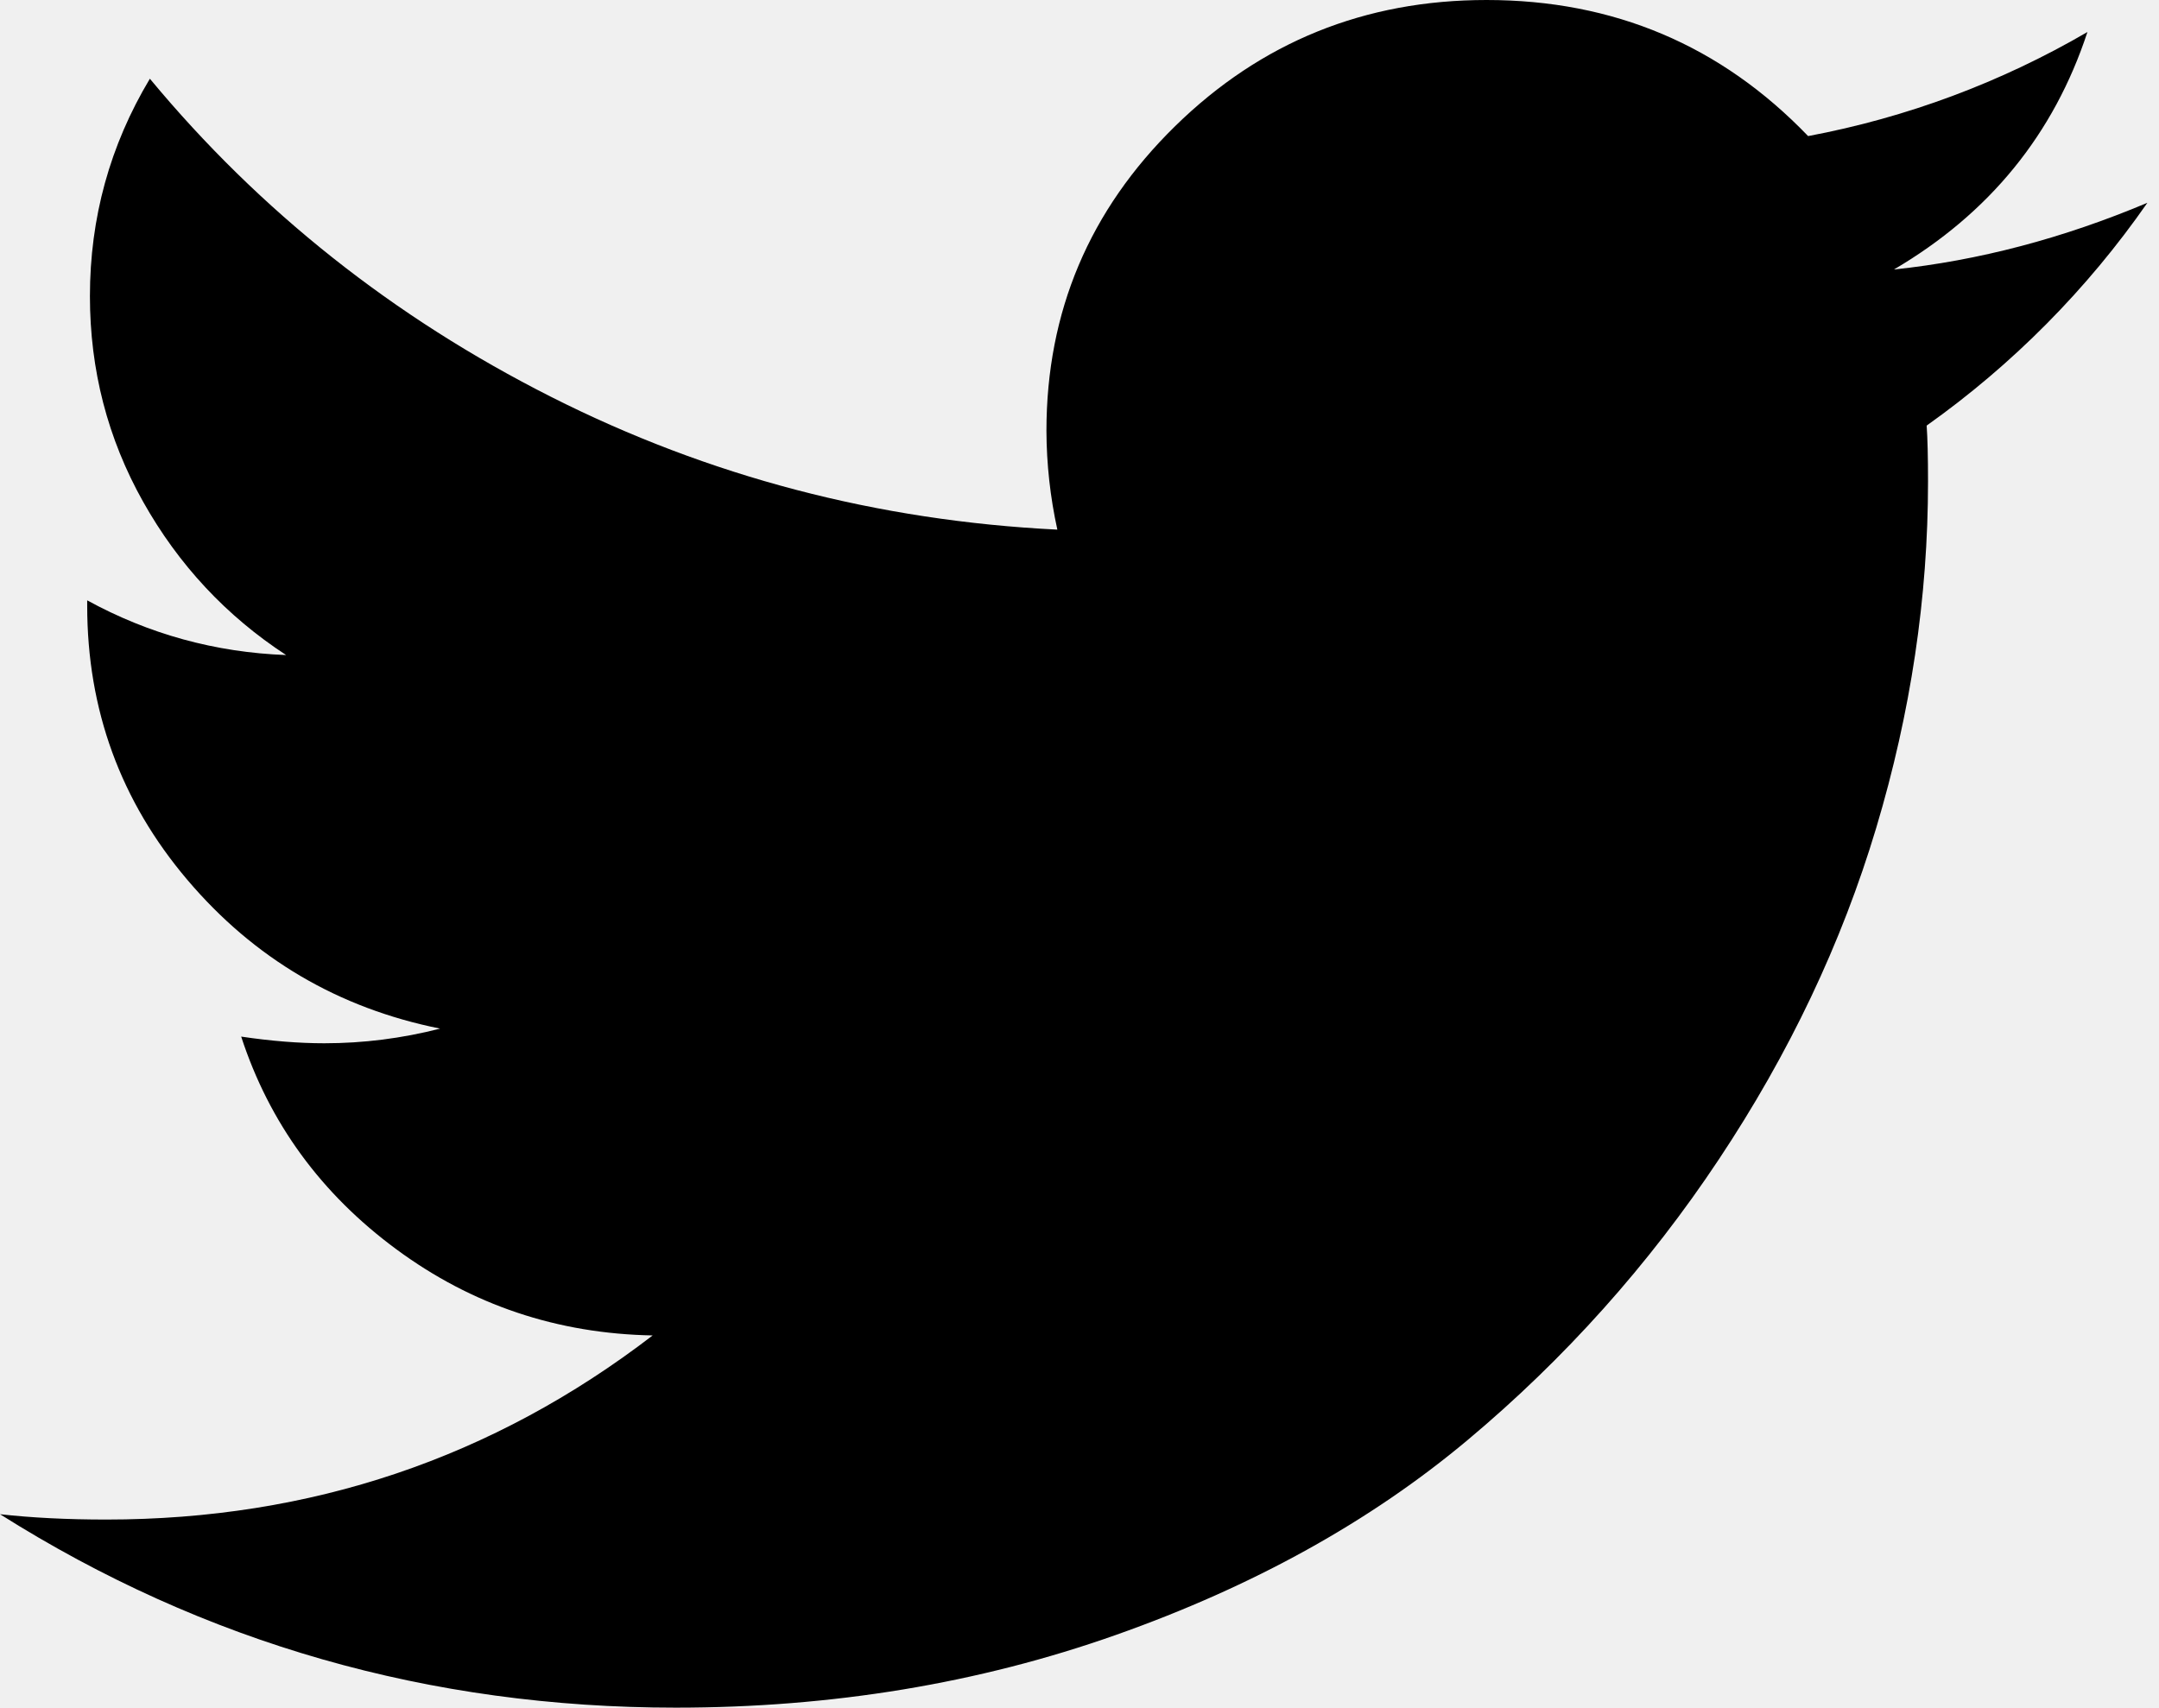
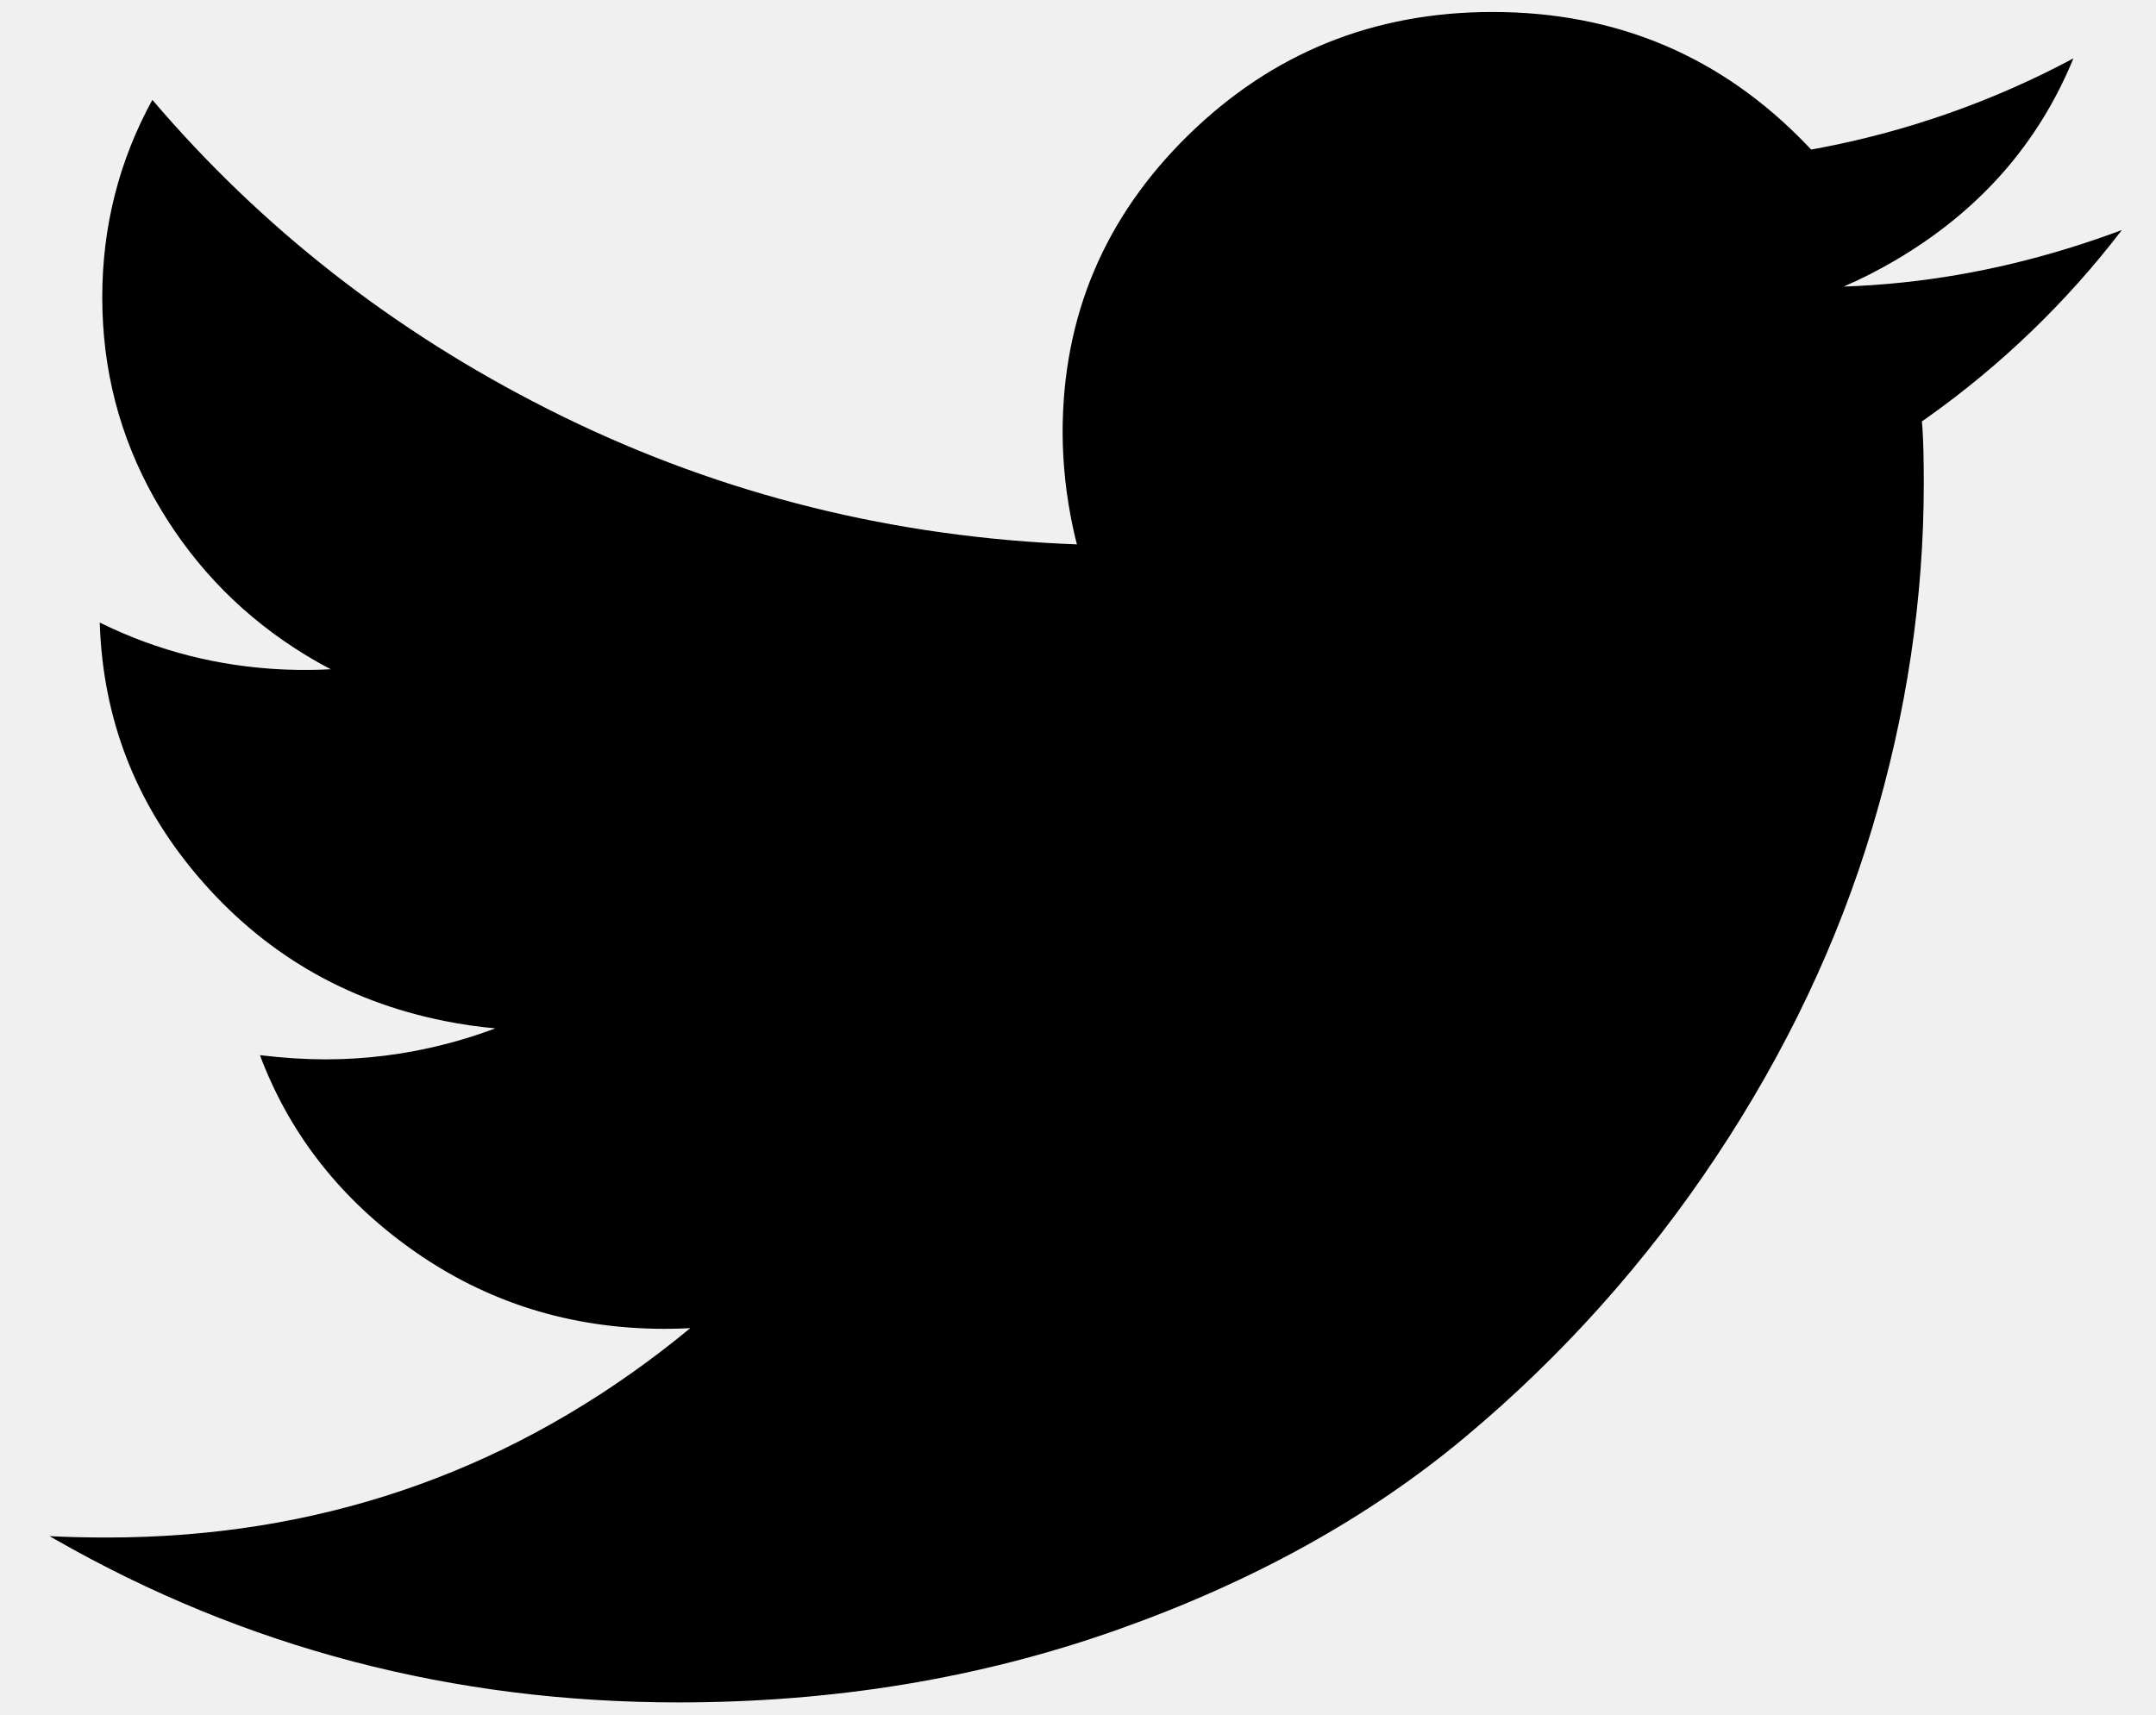
- <svg xmlns="http://www.w3.org/2000/svg" viewBox="0 0 134 106">
-   <style>@media(prefers-color-scheme:light){path{fill:#000}}@media(prefers-color-scheme:dark){path{fill:#fff}}</style>
-   <path fill-rule="evenodd" d="M0 93.992c1.973.221 4.172.331 6.596.331 12.686 0 23.99-3.809 33.912-11.428-5.92-.11-11.22-1.89-15.899-5.341-4.68-3.45-7.893-7.853-9.64-13.209 1.86.276 3.58.414 5.158.414 2.424 0 4.82-.303 7.188-.91-6.314-1.27-11.543-4.348-15.687-9.234S5.412 44.056 5.412 37.597v-.331c3.834 2.098 7.95 3.23 12.347 3.395-3.72-2.43-6.68-5.604-8.88-9.523-2.198-3.92-3.298-8.171-3.298-12.754 0-4.858 1.24-9.357 3.721-13.498 6.822 8.226 15.124 14.81 24.906 19.75 9.781 4.942 20.254 7.688 31.417 8.24a29.12 29.12 0 01-.677-6.128c0-7.398 2.664-13.705 7.992-18.922C78.268 2.609 84.709 0 92.264 0c7.893 0 14.545 2.816 19.958 8.447a54.256 54.256 0 0017.336-6.46c-2.086 6.35-6.089 11.263-12.009 14.741 5.244-.552 10.487-1.932 15.73-4.14a56.606 56.606 0 01-13.7 13.83c.056.772.085 1.931.085 3.477 0 7.177-1.072 14.34-3.214 21.49-2.142 7.15-5.398 14.01-9.768 20.58a81.441 81.441 0 01-15.602 17.43c-6.033 5.052-13.306 9.082-21.819 12.09-8.513 3.01-17.618 4.514-27.315 4.514-15.279 0-29.26-4.003-41.946-12.008z" />
+ <svg xmlns="http://www.w3.org/2000/svg" width="450" height="358" viewBox="0 0 450 358">
+   <style>
+ 		@media(prefers-color-scheme:light) {
+ 			path {
+ 				fill: #000;
+ 				stroke: #fff
+ 			}
+ 		}
+ 
+ 		@media(prefers-color-scheme:dark) {
+ 			path {
+ 				fill: #fff;
+ 				stroke: #000
+ 			}
+ 		}
+ 	</style>
+   <path fill-rule="evenodd" stroke-width="5" d="M311.518,2.5 C337.454,2.5 359.314,11.749 377.101,30.253 C377.412,30.576 377.719,30.9 378.027,31.223 C378.473,31.143 378.919,31.061 379.364,30.977 C398.031,27.477 416.036,21.137 432.757,12.19 C425.45,30.035 413.068,44.075 395.623,54.324 C392.056,56.42 388.453,58.254 384.819,59.825 C388.96,59.682 393.071,59.396 397.151,58.966 C412.393,57.362 427.634,53.716 442.872,48.026 C431.393,63.016 417.719,76.211 402.297,87.159 C401.909,87.433 401.521,87.707 401.133,87.979 C401.18,88.481 401.219,88.947 401.25,89.378 C401.436,91.944 401.531,95.797 401.531,100.937 C401.531,124.93 397.945,148.875 390.784,172.778 C383.621,196.688 372.73,219.626 358.116,241.598 C343.613,263.447 326.032,283.088 305.915,299.914 C285.76,316.792 261.457,330.246 233.018,340.295 C204.534,350.366 174.07,355.392 141.625,355.392 C94.577,355.392 51.207,344.047 11.516,321.355 L10.346,320.682 L10.419,320.687 C13.8,320.857 17.339,320.95 21.033,320.967 L22.271,320.97 C65.674,320.97 104.347,307.934 138.293,281.868 C140.261,280.356 142.191,278.818 144.074,277.258 C141.684,277.388 139.265,277.431 136.817,277.385 C117.365,277.024 99.948,271.179 84.573,259.839 C70.328,249.338 60.217,236.152 54.25,220.274 C59.118,220.859 63.688,221.151 67.956,221.151 C76.35,221.151 84.647,220.102 92.846,218 C96.441,217.078 99.955,215.971 103.386,214.677 C99.86,214.365 96.304,213.848 92.719,213.127 C71.97,208.954 54.785,198.84 41.167,182.784 C28.241,167.543 21.461,149.968 20.823,130.063 L20.819,129.965 L21.089,130.098 C32.955,135.908 45.577,139.125 58.954,139.747 L59.867,139.785 C62.955,139.901 66.012,139.877 69.04,139.712 C66.417,138.345 63.846,136.839 61.328,135.194 C49.108,127.211 39.386,116.784 32.159,103.911 C24.949,91.051 21.344,77.105 21.344,62.071 C21.344,47.322 24.826,33.581 31.798,20.847 C54.606,47.604 82.129,69.129 114.372,85.412 C147.709,102.256 183.404,111.617 221.451,113.499 C222.561,113.554 223.67,113.602 224.771,113.643 C224.502,112.589 224.25,111.529 224.017,110.466 C222.563,103.842 221.816,97.083 221.789,90.311 C221.789,66.03 230.536,45.332 248.022,28.21 C265.529,11.067 286.695,2.5 311.518,2.5 Z" />
</svg>
